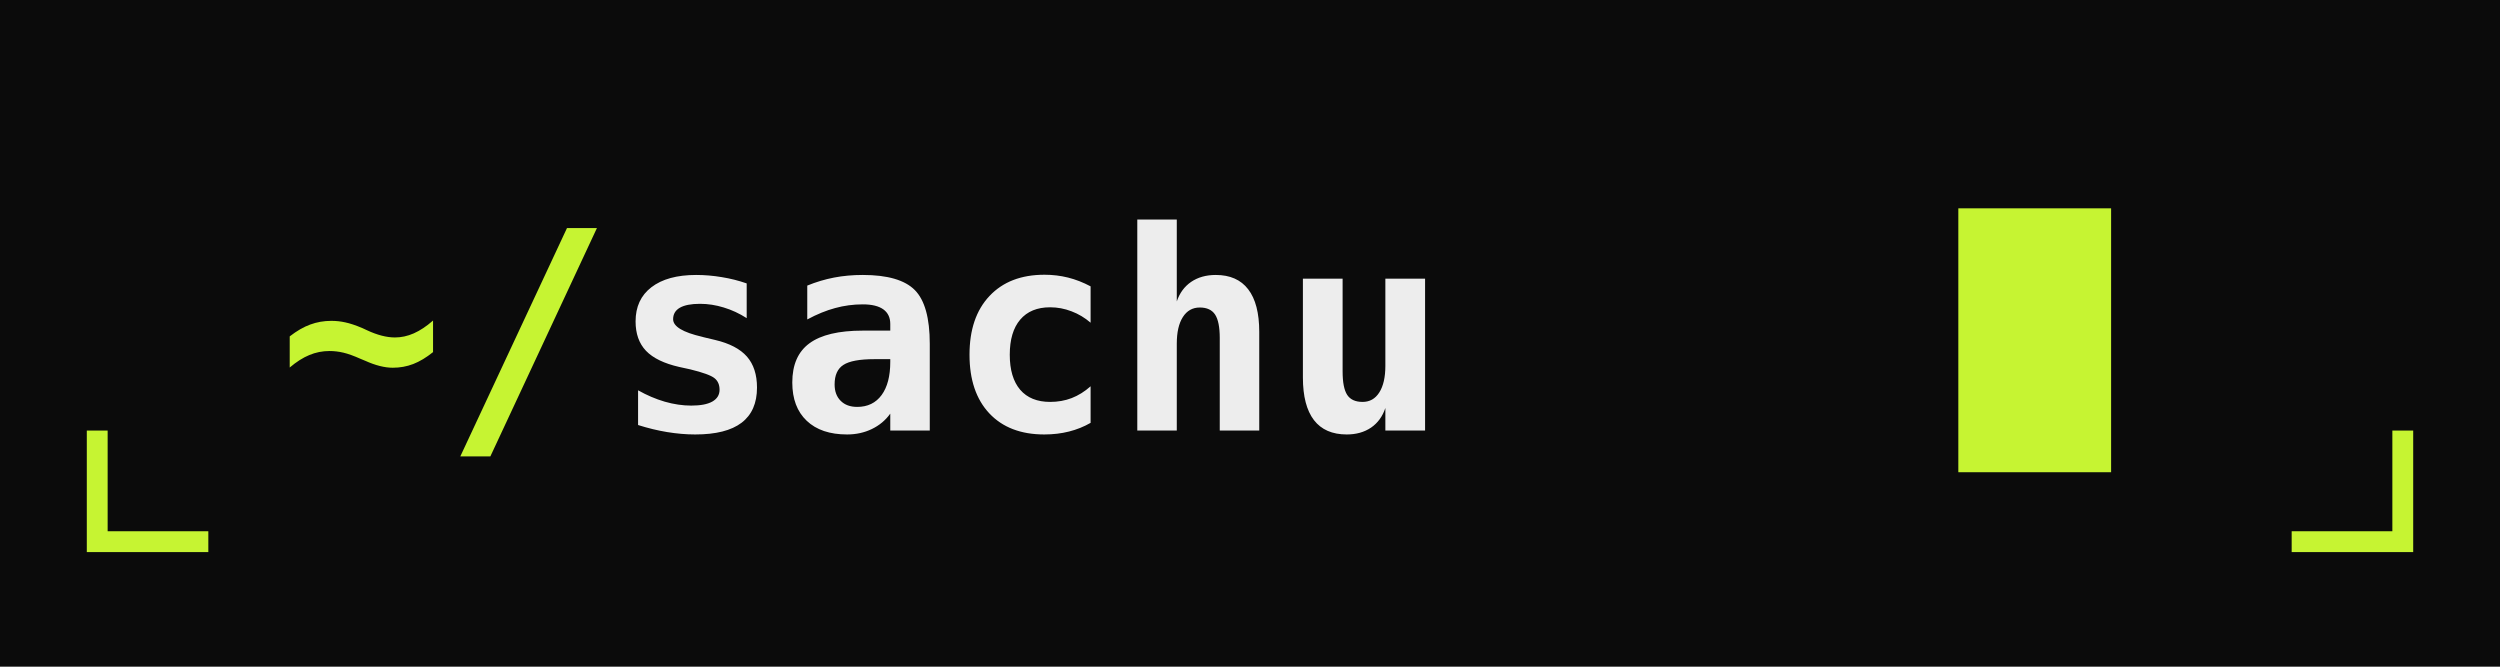
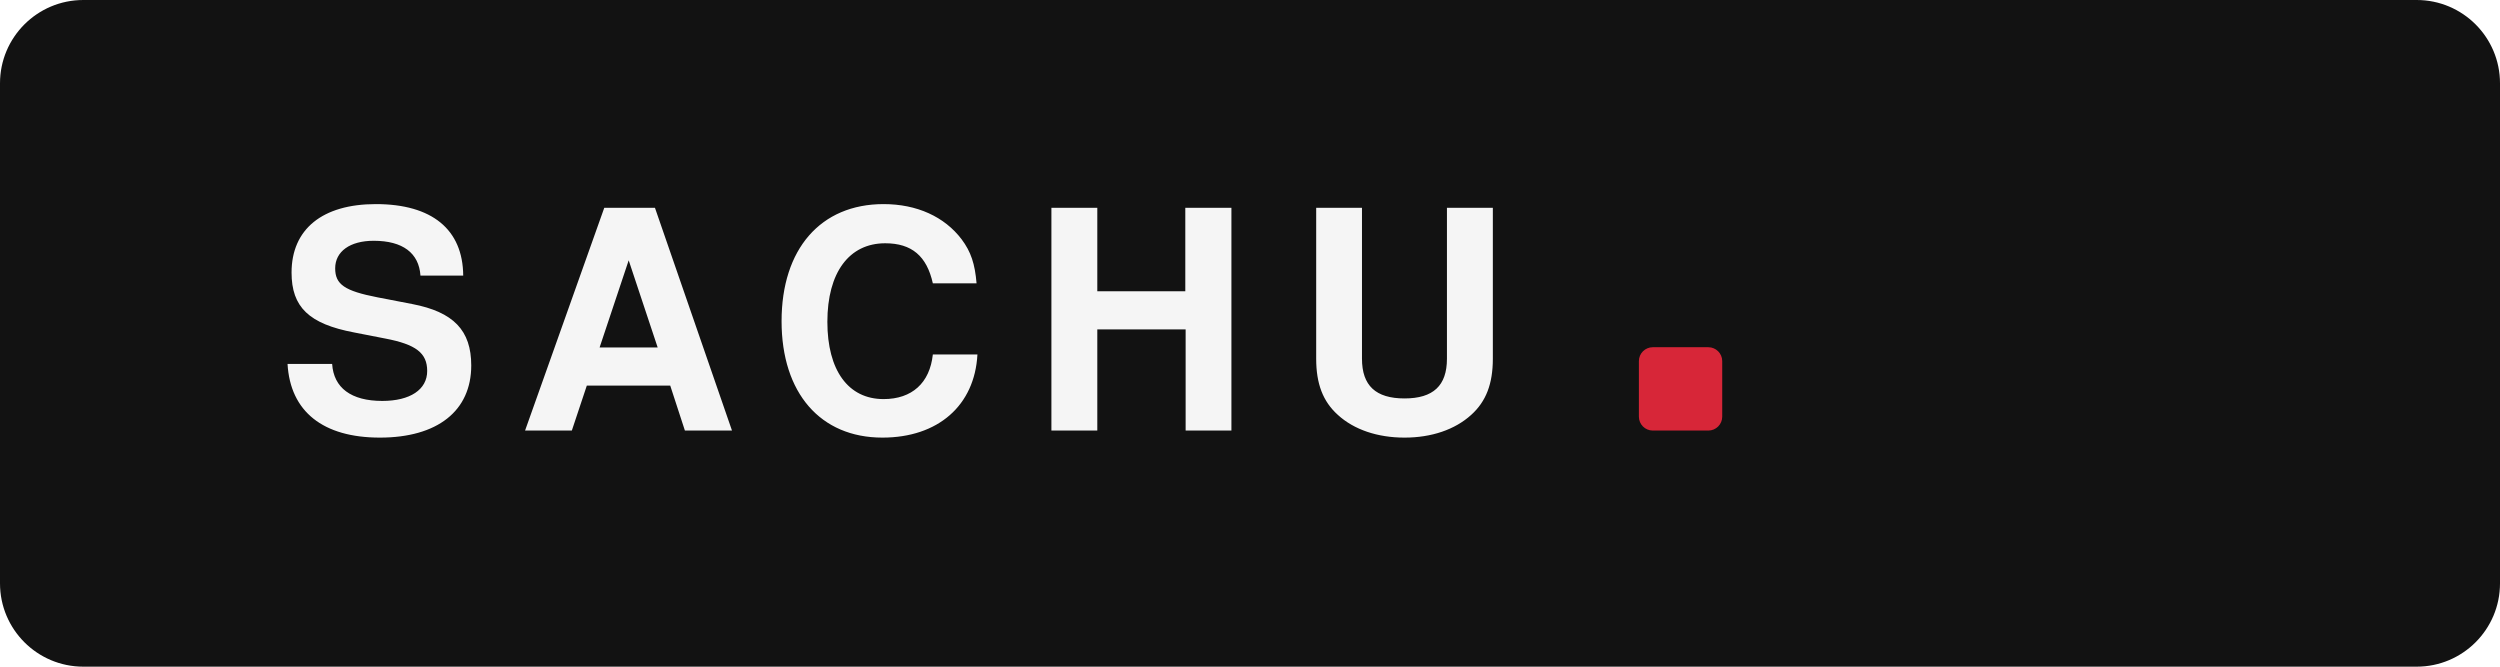
<svg xmlns="http://www.w3.org/2000/svg" viewBox="0 0 360 96" width="360" height="96" role="img" aria-labelledby="t">
  <style>
-     .bg { fill: #0B0B0B; }
-     .txt { font: 700 40px "JetBrains Mono", Consolas, monospace; fill: #EDEDED; }
-     .tilde { fill: #C6F432; }
-     .caret { fill: #C6F432; animation: blink 1s steps(1) infinite; }
-     .brk { fill: none; stroke: #C6F432; stroke-width: 3; stroke-dasharray: 60; stroke-dashoffset: 60; animation: draw 3.2s cubic-bezier(.7,0,.3,1) infinite; }
-     @keyframes blink { 50% { opacity: 0; } }
-     @keyframes draw { 0% { stroke-dashoffset: 60; } 30%, 80% { stroke-dashoffset: 0; } 100% { stroke-dashoffset: -60; } }
-     @media (prefers-reduced-motion: reduce) { .caret, .brk { animation: none; stroke-dashoffset: 0; } }
+     .bg { fill: #121212; }
+     .txt { font: 800 44px "Geist", "Segoe UI", Helvetica, Arial, sans-serif; letter-spacing: 6px; fill: #F5F5F5; }
+     .dot { fill: #D72638; transform-box: fill-box; transform-origin: center; animation: pulse 2.4s ease-in-out infinite; }
+     .line { fill: none; stroke: #D72638; stroke-width: 2; stroke-dasharray: 200; stroke-dashoffset: 200; animation: draw 3.6s cubic-bezier(.65,0,.35,1) infinite; }
+     @keyframes pulse { 50% { transform: scale(.7); opacity: .6; } }
+     @keyframes draw { 0% { stroke-dashoffset: 200; } 35%, 75% { stroke-dashoffset: 0; } 100% { stroke-dashoffset: -200; } }
+     @media (prefers-reduced-motion: reduce) { .dot, .line { animation: none; stroke-dashoffset: 0; } }
  </style>
-   <rect class="bg" width="360" height="96" />
-   <path class="brk" d="M30 18 H14 V78 H30" />
-   <path class="brk" d="M330 18 H346 V78 H330" />
-   <text class="txt" x="40" y="62">
-     <tspan class="tilde">~/</tspan>sachu</text>
-   <rect class="caret" x="282" y="30" width="22" height="38" />
+   <rect class="bg" width="360" height="96" rx="12" />
+   <text class="txt" x="40" y="62">SACHU</text>
+   <rect class="dot" x="236" y="50" width="12" height="12" rx="2" />
+   <path class="line" d="M42 76 H242" />
</svg>
